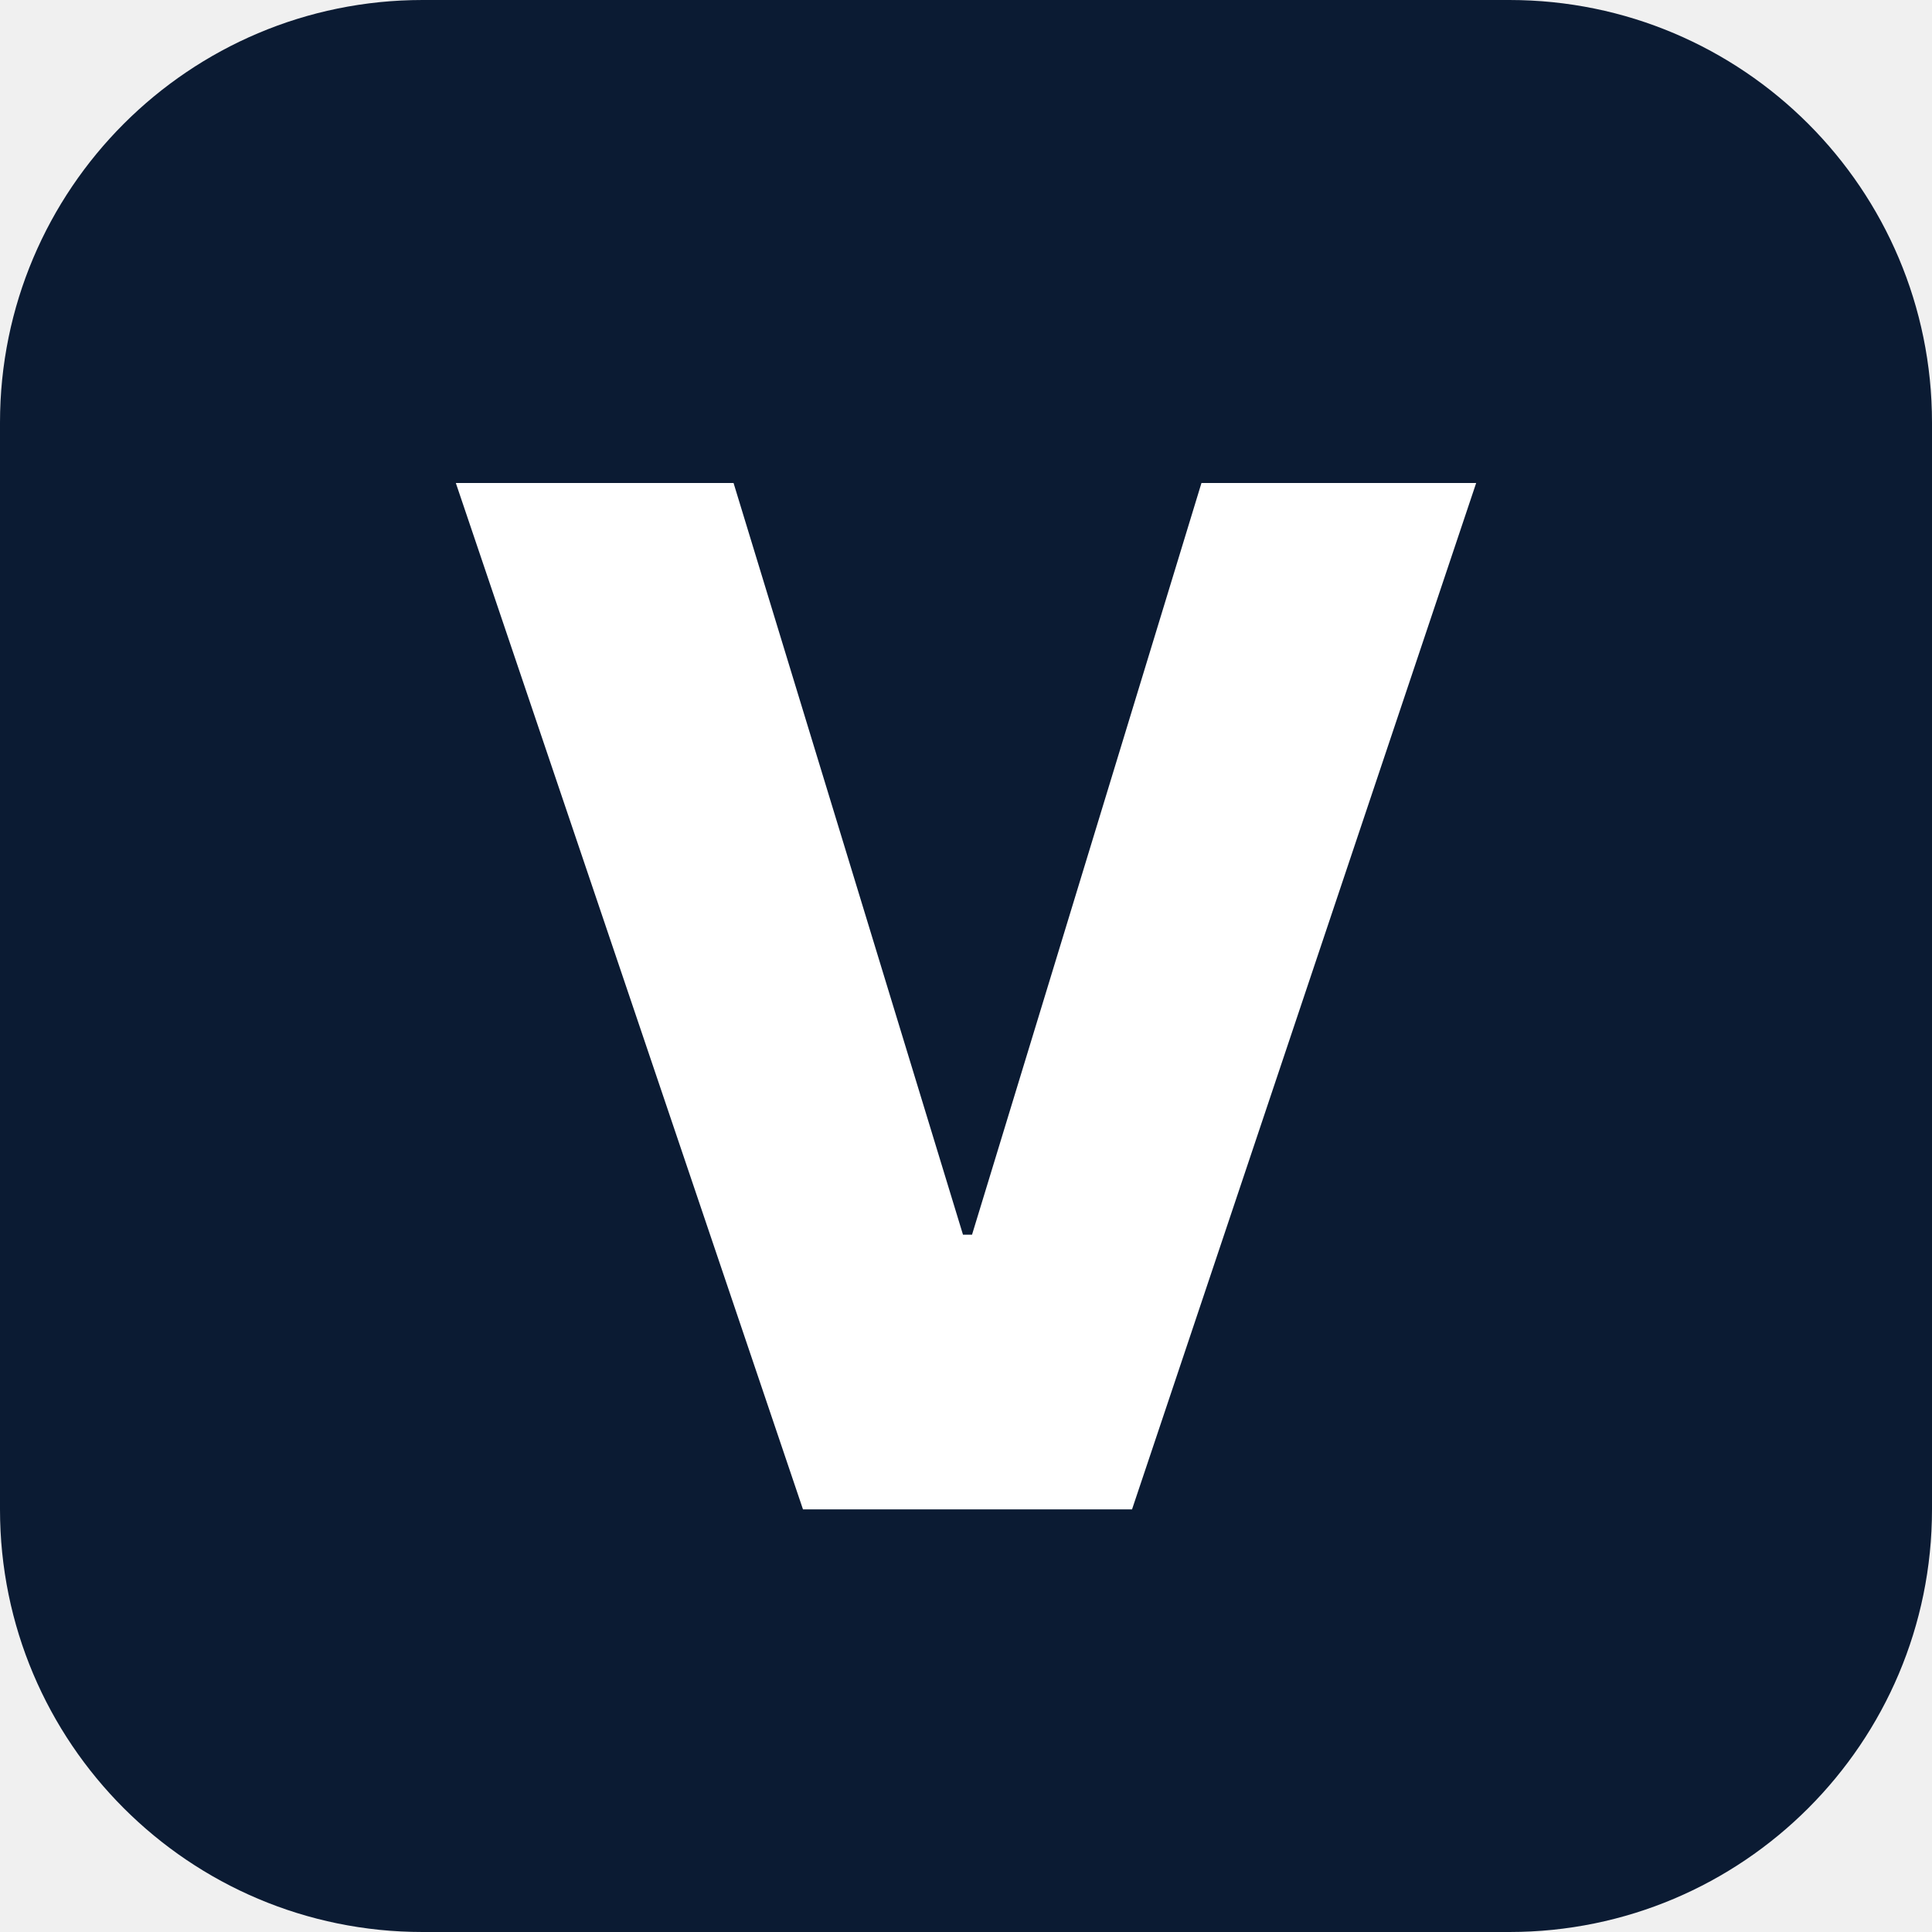
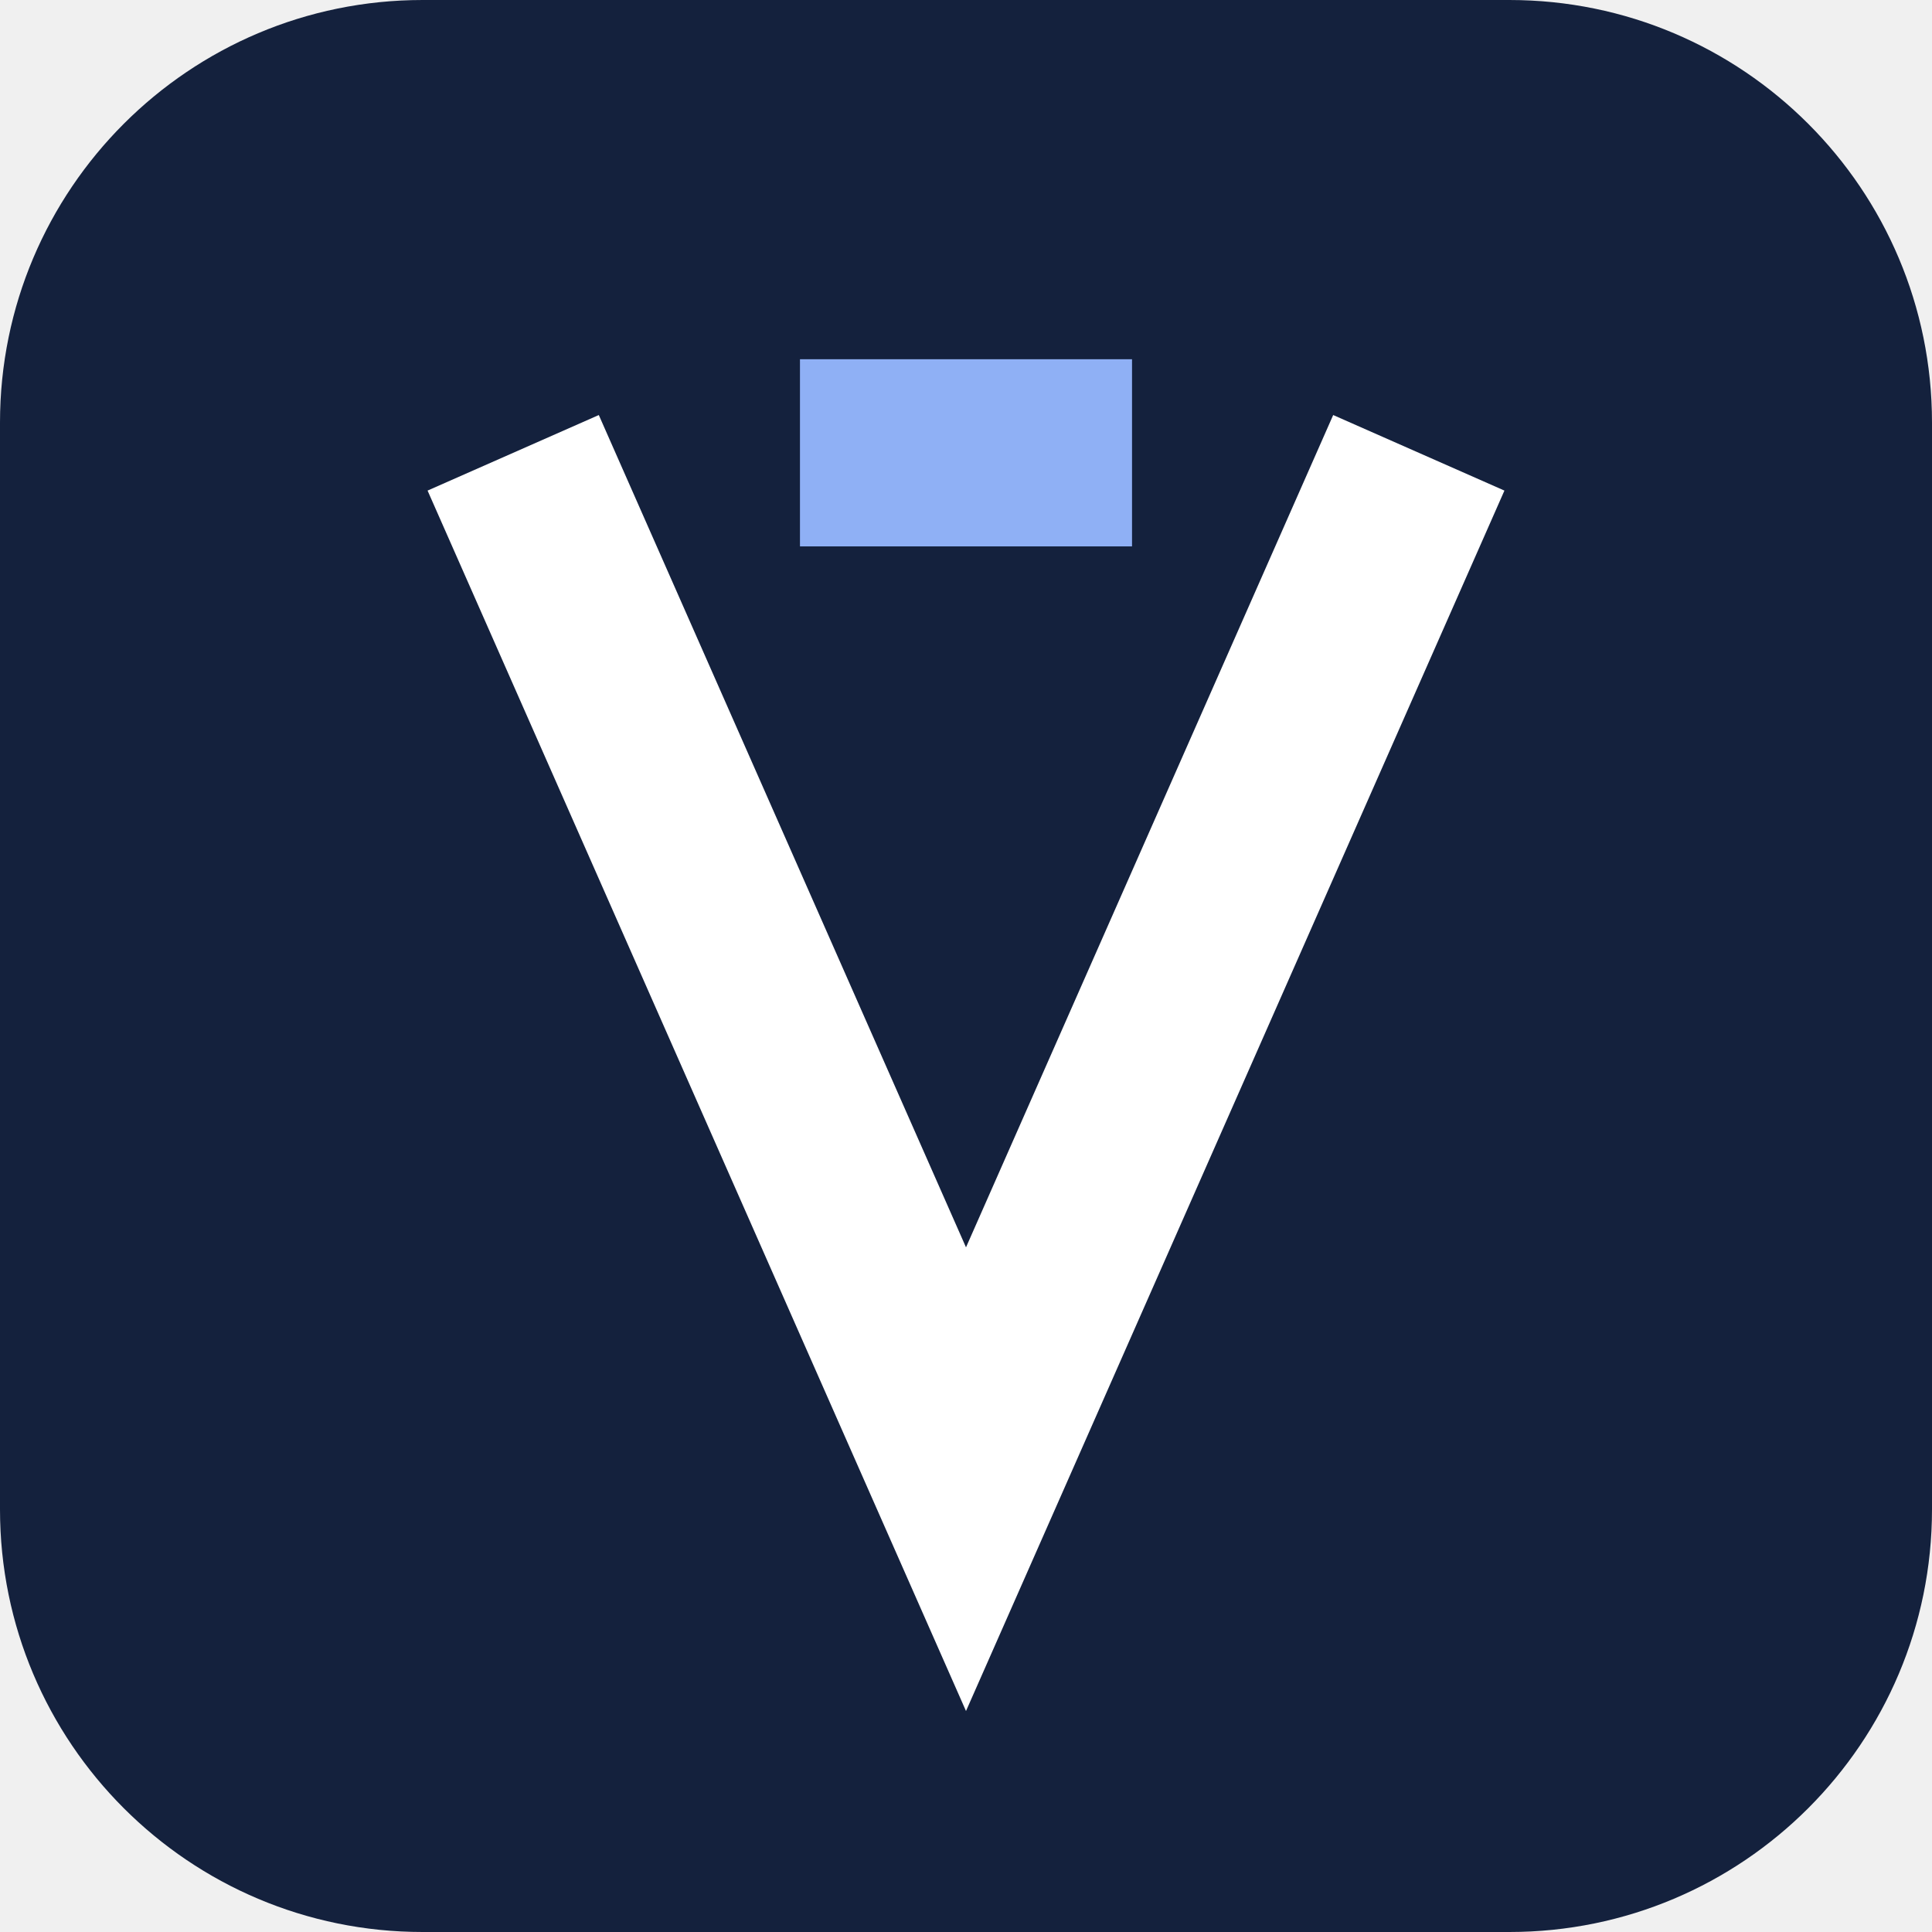
<svg xmlns="http://www.w3.org/2000/svg" viewBox="0 0 64 64">
-   <rect class="t" width="64" height="64" rx="14" fill="#0B1B33" />
-   <path class="v" fill="#FFFFFF" d="M24.3 16 31.9 40.9H32.2L39.8 16H48.9L37.5 50H26.6L15.1 16Z" />
+   <rect width="64" height="64" rx="14" fill="#14213D" />
+   <g transform="translate(32 32) scale(1) translate(-32 -32)">
+     <path d="M17 15 32 49 47 15" fill="none" stroke="#FFFFFF" stroke-width="6.2" stroke-linejoin="miter" stroke-miterlimit="4" />
+     <path d="M26.5 15H37.5" stroke="#8FB0F5" stroke-width="6.2" />
+   </g>
</svg>
